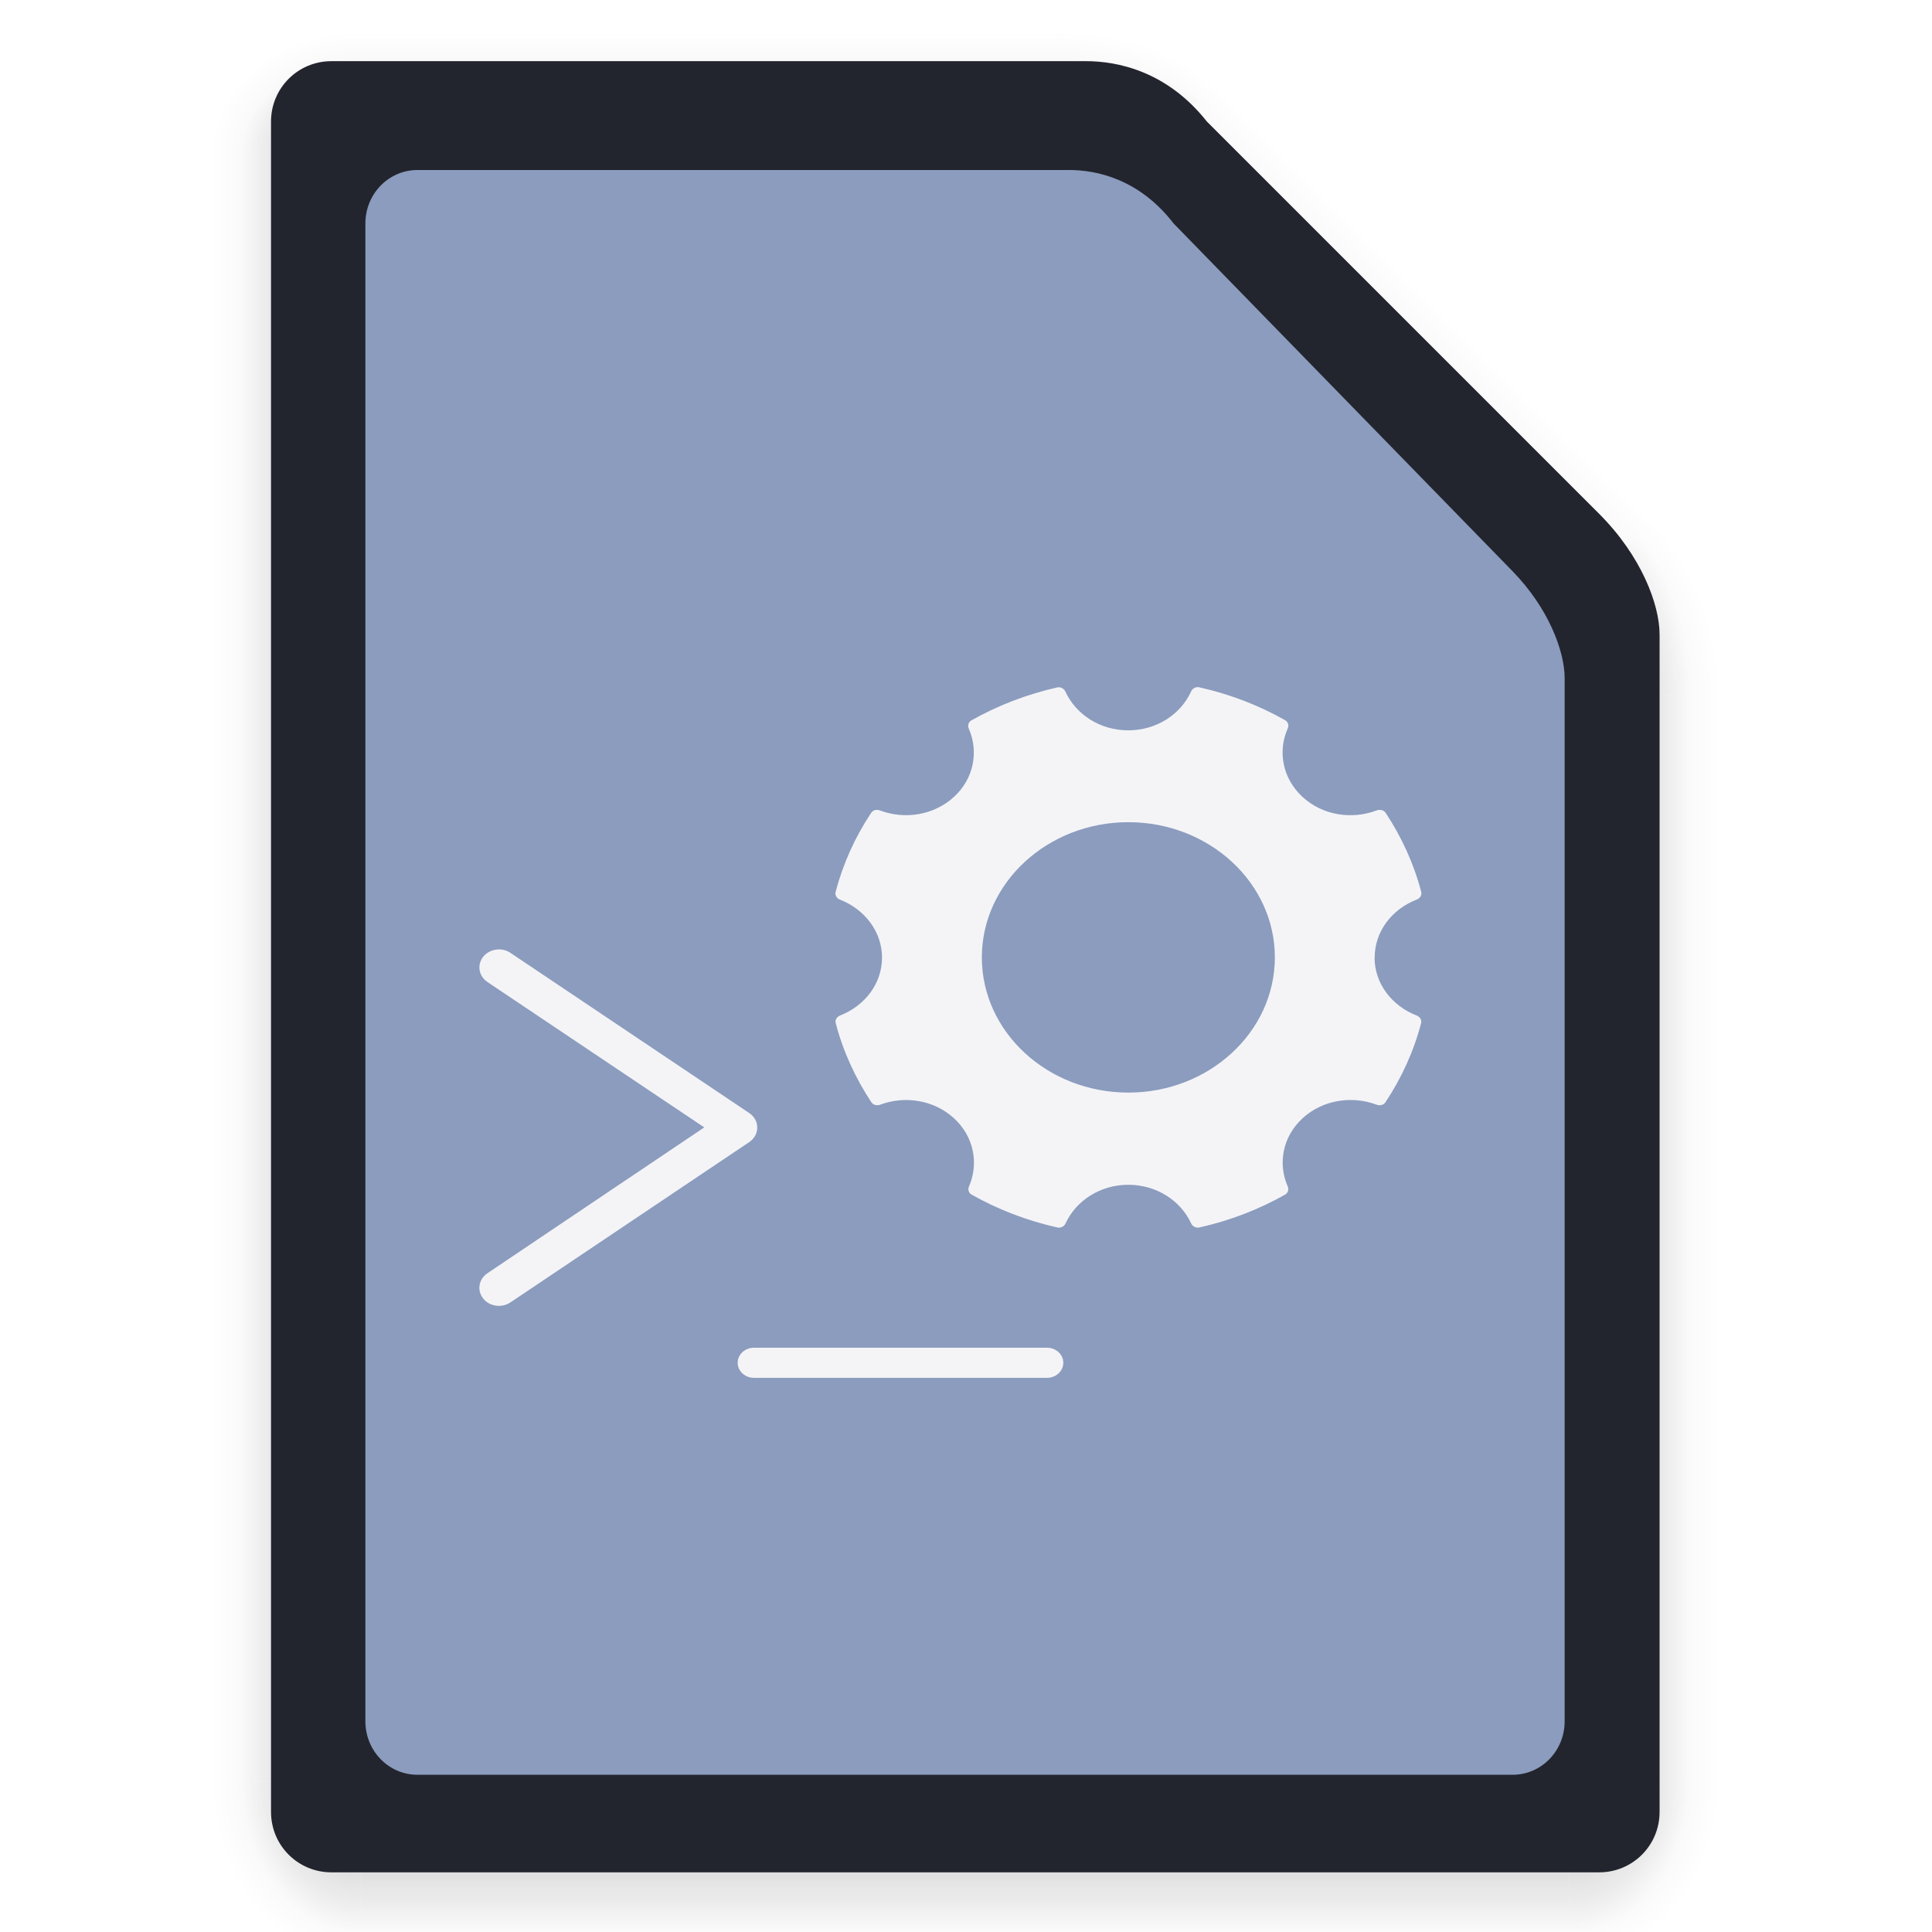
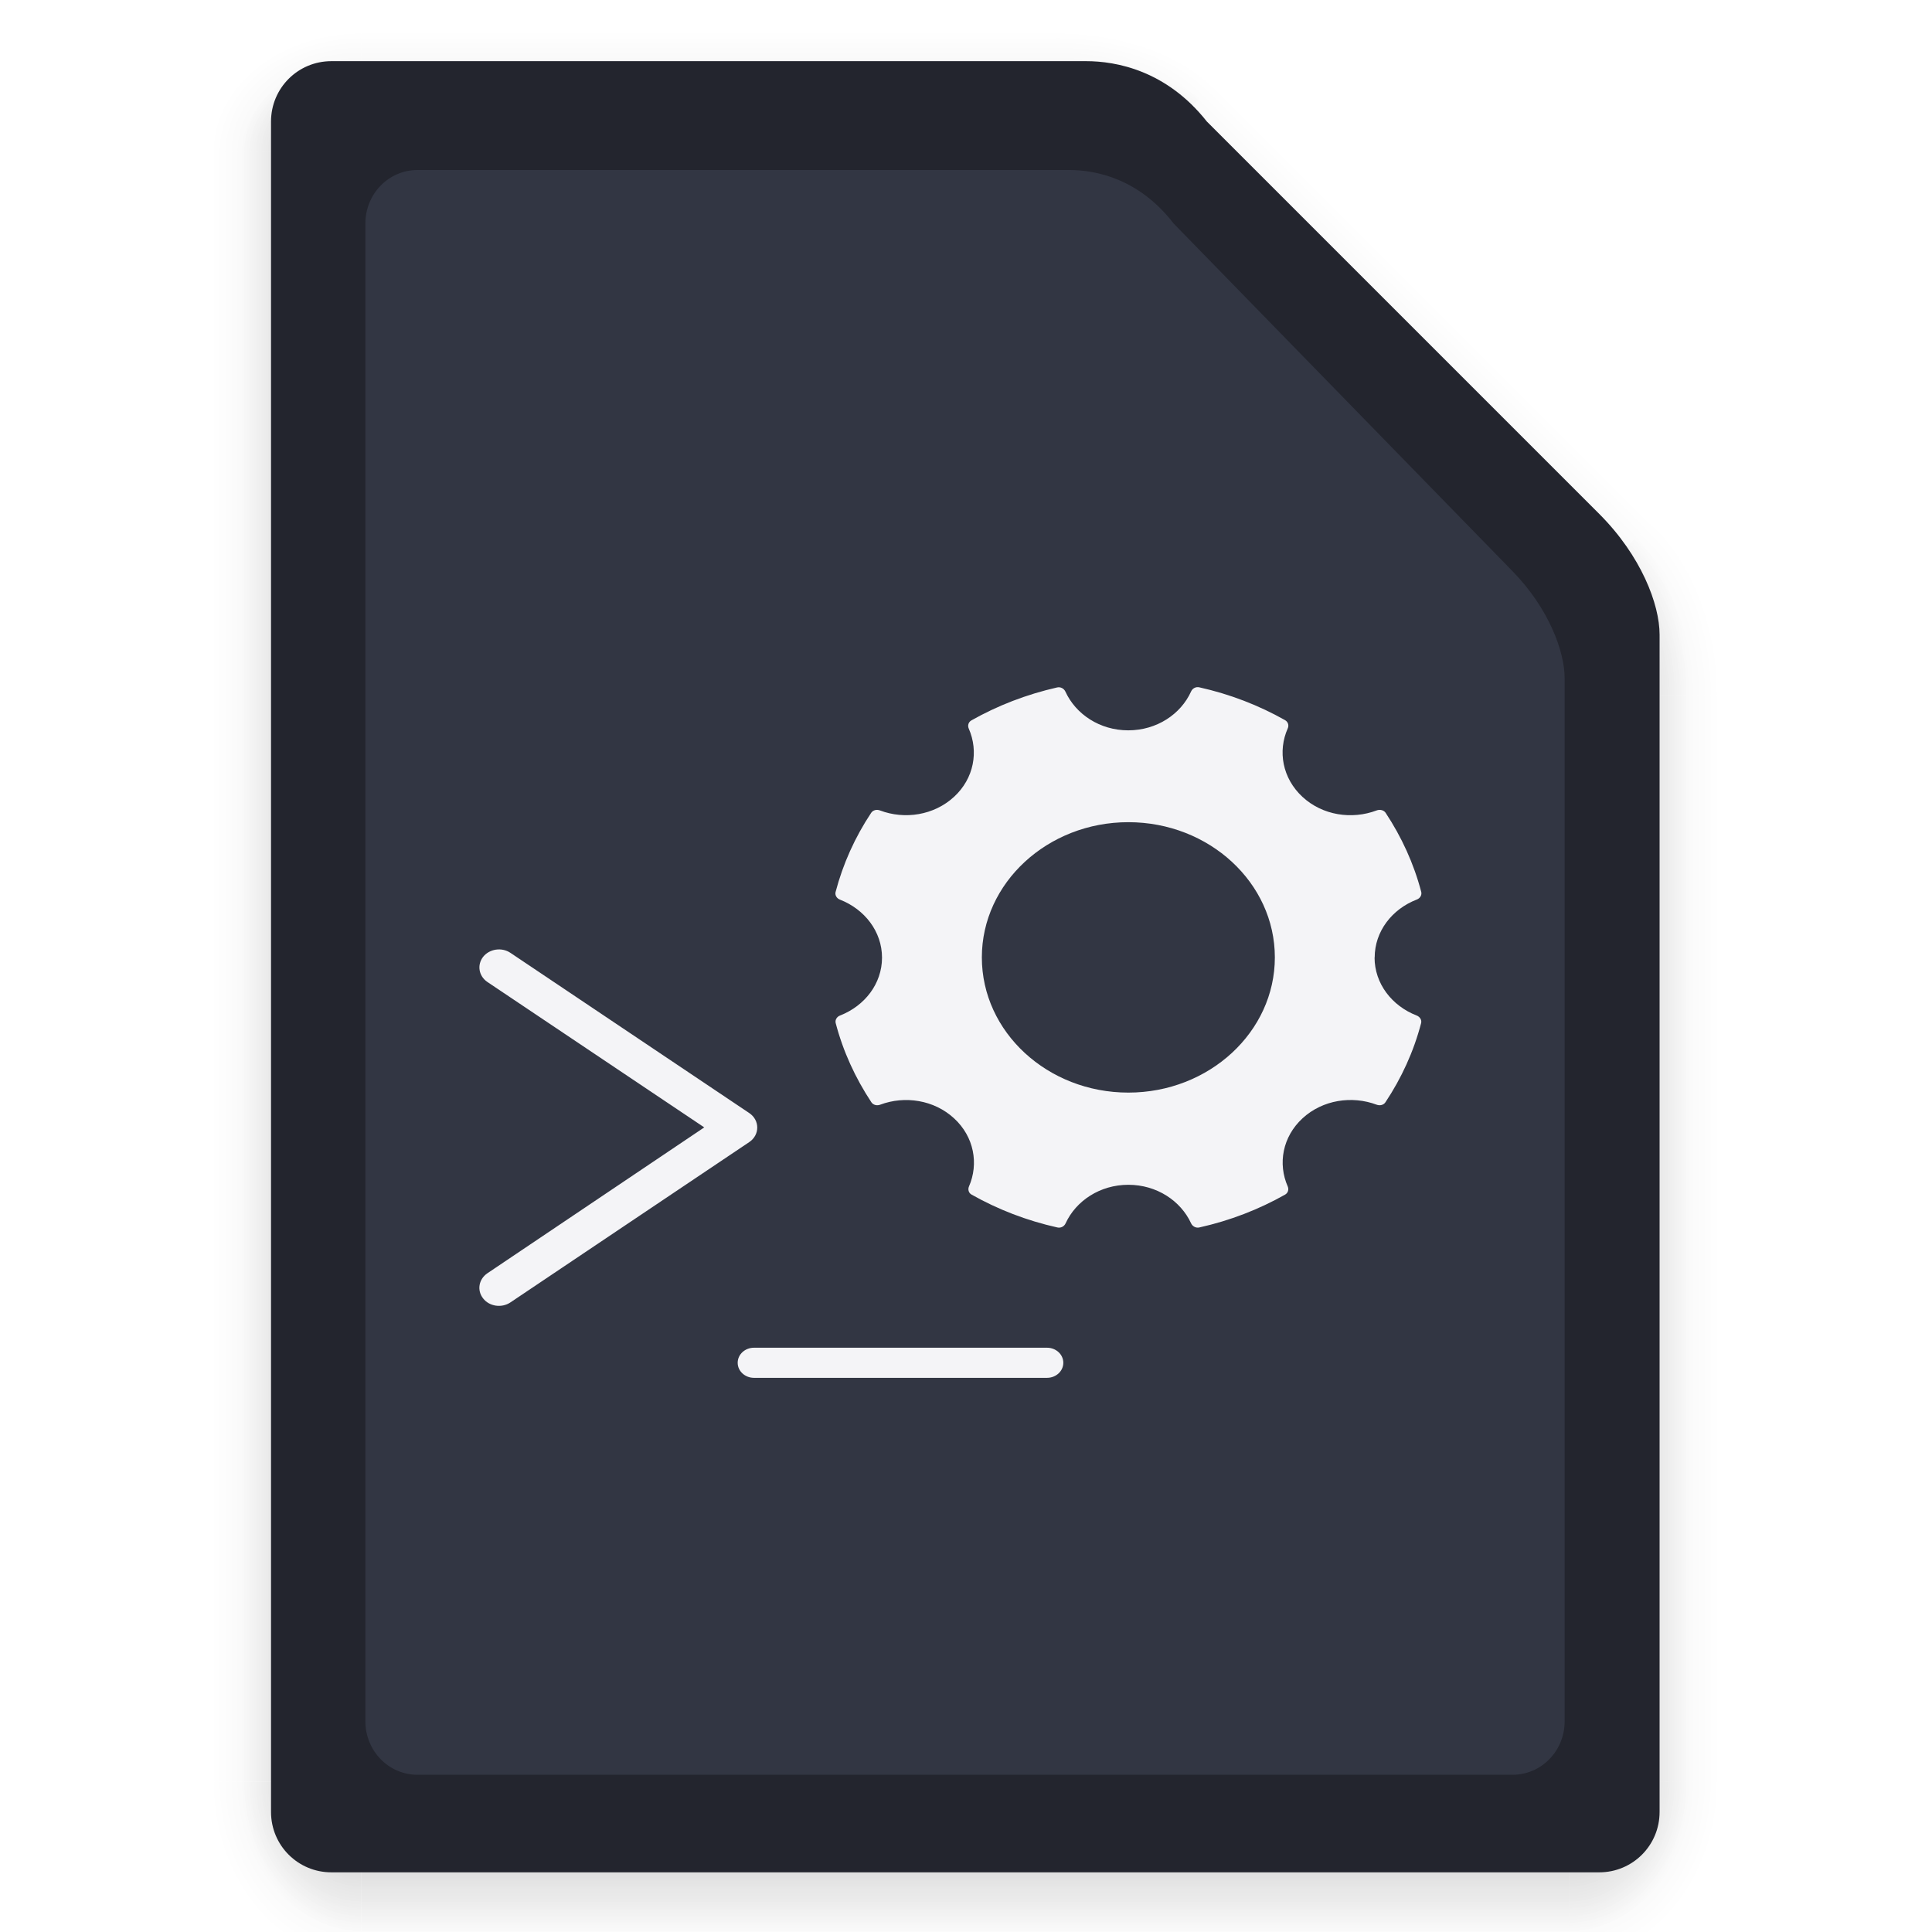
<svg xmlns="http://www.w3.org/2000/svg" xmlns:xlink="http://www.w3.org/1999/xlink" width="64" height="64" version="1.1" id="svg125">
  <defs id="defs47">
    <linearGradient id="linearGradient6721-3" x1="7.937" x2="7.937" y1="15.346" y2="16.933" gradientUnits="userSpaceOnUse" xlink:href="#linearGradient6261" />
    <linearGradient id="linearGradient6261">
      <stop offset="0" id="stop3" />
      <stop stop-opacity="0" offset="1" id="stop5" />
    </linearGradient>
    <radialGradient id="radialGradient6723-5" cx="35" cy="4" r="3.728" gradientTransform="matrix(1.696 0 0 1.0731 -24.361 -.29238)" gradientUnits="userSpaceOnUse" xlink:href="#linearGradient6261" />
    <linearGradient id="linearGradient6725-3" x1="43" x2="46.748" y1="12" y2="8.252" gradientUnits="userSpaceOnUse" xlink:href="#linearGradient6261" />
    <radialGradient id="radialGradient6727-5" cx="52" cy="22" r="5.206" gradientTransform="matrix(.96042 0 0 1.3331 2.0581 -7.3283)" gradientUnits="userSpaceOnUse" xlink:href="#linearGradient6261" />
    <linearGradient id="linearGradient6729-6" x1="5.821" x2="5.821" y1="1.058" gradientUnits="userSpaceOnUse" xlink:href="#linearGradient6261" />
    <radialGradient id="radialGradient6731-2" cx="3.175" cy="1.323" r=".794" gradientTransform="matrix(-2.1078e-8 -1.3333 1.6667 -2.6348e-8 .97012 5.2916)" gradientUnits="userSpaceOnUse" xlink:href="#linearGradient6261" />
    <linearGradient id="linearGradient6733-9" x1="13.758" x2="15.081" y1="10.583" y2="10.583" gradientUnits="userSpaceOnUse" xlink:href="#linearGradient6261" />
    <linearGradient id="linearGradient6735-1" x1="3.175" x2="1.852" y1="8.466" y2="8.466" gradientUnits="userSpaceOnUse" xlink:href="#linearGradient6261" />
    <radialGradient id="radialGradient6737-2" cx="13.758" cy="15.346" r=".794" gradientTransform="matrix(5.1718e-7 2 -1.6667 4.3098e-7 39.334 -12.171)" gradientUnits="userSpaceOnUse" xlink:href="#linearGradient6261" />
    <radialGradient id="radialGradient6739-7" cx="3.175" cy="15.346" r=".794" gradientTransform="matrix(-1.6667 -1.37e-6 1.644e-6 -2 8.4665 46.037)" gradientUnits="userSpaceOnUse" xlink:href="#linearGradient6261" />
    <linearGradient id="linearGradient6741-0" x1="7.937" x2="7.937" y1="15.346" y2="16.668" gradientUnits="userSpaceOnUse" xlink:href="#linearGradient6261" />
    <radialGradient id="radialGradient6743-9" cx="35" cy="4" r="3.728" gradientTransform="matrix(1.6115 -1.9122e-7 9.5496e-8 .80482 -21.403 .78072)" gradientUnits="userSpaceOnUse" xlink:href="#linearGradient6261" />
    <linearGradient id="linearGradient6745-3" x1="43" x2="46.004" y1="12" y2="8.996" gradientUnits="userSpaceOnUse" xlink:href="#linearGradient6261" />
    <radialGradient id="radialGradient6747-6" cx="52" cy="22" r="5.206" gradientTransform="matrix(.76834 -9.6042e-8 1.534e-7 1.2272 12.047 -4.9986)" gradientUnits="userSpaceOnUse" xlink:href="#linearGradient6261" />
    <linearGradient id="linearGradient6749-0" x1="5.821" x2="5.821" y1="1.058" y2=".265" gradientUnits="userSpaceOnUse" xlink:href="#linearGradient6261" />
    <radialGradient id="radialGradient6751-6" cx="3.175" cy="1.323" r=".794" gradientTransform="matrix(-7.442e-8 -1 1.3333 -9.9226e-8 1.4111 4.2333)" gradientUnits="userSpaceOnUse" xlink:href="#linearGradient6261" />
    <linearGradient id="linearGradient6753-2" x1="13.758" x2="14.816" y1="10.583" y2="10.583" gradientUnits="userSpaceOnUse" xlink:href="#linearGradient6261" />
    <linearGradient id="linearGradient6755-6" x1="3.175" x2="2.117" y1="8.466" y2="8.466" gradientUnits="userSpaceOnUse" xlink:href="#linearGradient6261" />
    <radialGradient id="radialGradient6757-1" cx="13.758" cy="15.346" r=".794" gradientTransform="matrix(0 1.6667 -1.3333 0 34.219 -7.5846)" gradientUnits="userSpaceOnUse" xlink:href="#linearGradient6261" />
    <radialGradient id="radialGradient6759-8" cx="3.175" cy="15.346" r=".794" gradientTransform="matrix(-1.3333 0 0 -1.6667 7.4082 40.921)" gradientUnits="userSpaceOnUse" xlink:href="#linearGradient6261" />
    <linearGradient id="linearGradient6761-7" x1="21.039" x2="21.039" y1="2" y2="62" gradientTransform="matrix(.26458 0 0 .26458 0 -.26458)" gradientUnits="userSpaceOnUse">
      <stop stop-color="#ff5b59" offset="0" id="stop27" />
      <stop stop-color="#ff983d" offset="1" id="stop29" />
    </linearGradient>
    <radialGradient id="radialGradient6763-2" cx="40" cy="12" r="8" gradientTransform="matrix(1.5 0 0 -2 -14 40)" gradientUnits="userSpaceOnUse" xlink:href="#linearGradient6261" />
    <radialGradient id="radialGradient6765-3" cx="10.583" cy="4.233" r="2.117" gradientTransform="matrix(-2 3.1236e-7 -3.1236e-7 -2 31.749 12.7)" gradientUnits="userSpaceOnUse" xlink:href="#linearGradient6261" />
    <radialGradient id="radialGradient6767-7" cx="40" cy="12" r="8" gradientTransform="matrix(0 -1.5 2 0 16 70)" gradientUnits="userSpaceOnUse" xlink:href="#linearGradient6261" />
    <linearGradient id="linearGradient7282" x1="10.583" x2="6.35" y1="3.175" y2="3.175" gradientTransform="matrix(1 0 0 .66667 0 1.4111)" gradientUnits="userSpaceOnUse" xlink:href="#linearGradient6261" />
    <linearGradient id="linearGradient7284" x1="10.583" x2="8.731" y1="3.043" y2="3.043" gradientTransform="matrix(1 0 0 .66667 0 1.4111)" gradientUnits="userSpaceOnUse" xlink:href="#linearGradient6261" />
    <radialGradient id="radialGradient6773-5" cx="10.583" cy="4.233" r="2.117" gradientTransform="matrix(-.875 -1.6564e-7 1.6631e-7 -.87849 19.843 7.9521)" gradientUnits="userSpaceOnUse" xlink:href="#linearGradient6261" />
    <radialGradient id="radialGradient6775-9" cx="40" cy="12" r="8" gradientTransform="matrix(0 -1.3078 .87983 0 29.442 62.311)" gradientUnits="userSpaceOnUse" xlink:href="#linearGradient6261" />
    <linearGradient id="linearGradient7286" x1="10.583" x2="6.35" y1="3.175" y2="3.175" gradientTransform="matrix(1 0 0 .66667 -14.816 9.3484)" gradientUnits="userSpaceOnUse" xlink:href="#linearGradient6261" />
    <linearGradient id="linearGradient7288" x1="10.583" x2="8.724" y1="3.043" y2="3.043" gradientTransform="matrix(1 0 0 .66667 -14.816 9.3484)" gradientUnits="userSpaceOnUse" xlink:href="#linearGradient6261" />
    <radialGradient id="radialGradient6781-2" cx="40" cy="12" r="8" gradientTransform="matrix(1.4336 0 0 -.87849 -11.344 26.542)" gradientUnits="userSpaceOnUse" xlink:href="#linearGradient6261" />
    <linearGradient id="linearGradient7290" x1="40" x2="46" y1="17" y2="11" gradientTransform="matrix(.26458 0 0 .26458 -1.6667e-7 -.26458)" gradientUnits="userSpaceOnUse">
      <stop stop-color="#fefefe" offset="0" id="stop42" />
      <stop stop-color="#e9e9e9" offset="1" id="stop44" />
    </linearGradient>
  </defs>
  <g transform="matrix(3.7796 0 0 3.7796 -.021092 1.0245)" id="g121">
    <g opacity=".1" id="g69">
      <rect x="3.175" y="15.346" width="10.583" height="1.587" fill="url(#linearGradient6721-3)" opacity="1" id="rect49" />
      <path transform="scale(.26458)" d="m35 0 1e-6 7 7-7z" fill="url(#radialGradient6723-5)" opacity="1" id="path51" />
      <path transform="scale(.26458)" d="m42 0-7 7 14 15 9-9 2e-6 -9.455-3.545-3.545z" fill="url(#linearGradient6725-3)" opacity="1" id="path53" />
      <path transform="scale(.26458)" d="m58 13-9 9h9z" fill="url(#radialGradient6727-5)" opacity="1" id="path55" />
      <rect x="3.175" width="6.085" height="1.058" fill="url(#linearGradient6729-6)" opacity="1" id="rect57" />
      <rect x="1.587" width="1.587" height="1.058" fill="url(#radialGradient6731-2)" opacity="1" id="rect59" />
      <rect x="13.758" y="5.821" width="1.587" height="9.525" fill="url(#linearGradient6733-9)" opacity="1" id="rect61" />
      <rect x="1.587" y="1.058" width="1.587" height="14.287" fill="url(#linearGradient6735-1)" opacity="1" id="rect63" />
      <rect x="13.758" y="15.346" width="1.587" height="1.587" fill="url(#radialGradient6737-2)" opacity="1" id="rect65" />
      <rect x="1.587" y="15.346" width="1.587" height="1.587" fill="url(#radialGradient6739-7)" opacity="1" id="rect67" />
    </g>
    <g opacity=".2" id="g91">
      <rect x="3.175" y="15.346" width="10.583" height="1.587" fill="url(#linearGradient6741-0)" opacity="1" id="rect71" />
      <path transform="scale(.26458)" d="m35 0 1e-6 7 7-7z" fill="url(#radialGradient6743-9)" opacity="1" id="path73" />
      <path transform="scale(.26458)" d="m42 0-7 7 14 15 9-9 2e-6 -9.455-3.545-3.545z" fill="url(#linearGradient6745-3)" opacity="1" id="path75" />
      <path transform="scale(.26458)" d="m58 13-9 9h9z" fill="url(#radialGradient6747-6)" opacity="1" id="path77" />
      <rect x="3.175" width="6.085" height="1.058" fill="url(#linearGradient6749-0)" opacity="1" id="rect79" />
      <rect x="1.587" width="1.587" height="1.058" ry="0" fill="url(#radialGradient6751-6)" opacity="1" id="rect81" />
      <rect x="13.758" y="5.821" width="1.587" height="9.525" fill="url(#linearGradient6753-2)" opacity="1" id="rect83" />
      <rect x="1.587" y="1.058" width="1.587" height="14.287" fill="url(#linearGradient6755-6)" opacity="1" id="rect85" />
      <rect x="13.758" y="15.346" width="1.587" height="1.587" fill="url(#radialGradient6757-1)" opacity="1" id="rect87" />
      <rect x="1.587" y="15.346" width="1.587" height="1.587" fill="url(#radialGradient6759-8)" opacity="1" id="rect89" />
    </g>
    <path d="m2.91 0.265c-0.293 0-0.529 0.236-0.529 0.529v14.816c0 0.293 0.236 0.529 0.529 0.529h11.112c0.293 0 0.529-0.236 0.529-0.529v-10.319c0-0.265-0.161-0.69-0.529-1.058l-3.439-3.439c-0.354-0.448-0.794-0.529-1.058-0.529z" fill="url(#linearGradient6761-7)" stroke-width=".265" id="path93" style="fill:#23252E" />
    <rect x="8.721" y="-.542" width="6.636" height="6.635" fill="none" id="rect97" />
-     <path d="m 3.665,1.219 c -0.253,0 -0.457,0.209 -0.457,0.469 V 14.815 c 0,0.26 0.204,0.469 0.457,0.469 H 13.262 c 0.253,0 0.457,-0.209 0.457,-0.469 V 5.673 c 0,-0.234 -0.139,-0.612 -0.457,-0.938 l -2.97,-3.047 C 9.986,1.291 9.606,1.219 9.377,1.219 Z" fill="url(#linearGradient6761-7)" stroke-width="0.231" id="path93-3" style="fill:#8b9cbe" />
+     <path d="m 3.665,1.219 c -0.253,0 -0.457,0.209 -0.457,0.469 V 14.815 c 0,0.26 0.204,0.469 0.457,0.469 H 13.262 c 0.253,0 0.457,-0.209 0.457,-0.469 V 5.673 c 0,-0.234 -0.139,-0.612 -0.457,-0.938 l -2.97,-3.047 C 9.986,1.291 9.606,1.219 9.377,1.219 Z" fill="url(#linearGradient6761-7)" stroke-width="0.231" id="path93-3" style="fill:#323643" />
    <path fill="#f4f4f7fff" d="m 12.054,8.121 c 0,-0.23 0.153,-0.425 0.369,-0.508 0.029,-0.011 0.046,-0.039 0.039,-0.067 -0.065,-0.248 -0.172,-0.481 -0.312,-0.693 -0.016,-0.024 -0.05,-0.032 -0.079,-0.021 -0.217,0.082 -0.474,0.044 -0.65,-0.119 C 11.245,6.55 11.203,6.313 11.292,6.113 c 0.012,-0.026 0.003,-0.057 -0.023,-0.072 -0.23,-0.13 -0.483,-0.228 -0.752,-0.288 -0.03,-0.007 -0.06,0.009 -0.072,0.036 -0.09,0.2 -0.302,0.341 -0.551,0.341 -0.249,0 -0.46,-0.141 -0.551,-0.34 -0.012,-0.026 -0.042,-0.043 -0.072,-0.036 -0.269,0.061 -0.522,0.159 -0.752,0.289 -0.026,0.015 -0.034,0.045 -0.023,0.071 0.088,0.2 0.047,0.437 -0.129,0.599 -0.176,0.162 -0.432,0.201 -0.649,0.119 -0.029,-0.011 -0.061,-0.003 -0.077,0.021 -0.141,0.212 -0.247,0.446 -0.312,0.694 -0.007,0.028 0.01,0.056 0.039,0.067 0.215,0.084 0.368,0.279 0.368,0.508 0,0.229 -0.152,0.423 -0.367,0.507 -0.029,0.011 -0.046,0.039 -0.039,0.067 0.065,0.248 0.172,0.481 0.313,0.694 0.016,0.024 0.049,0.032 0.077,0.021 0.216,-0.081 0.473,-0.042 0.648,0.12 0.175,0.161 0.217,0.398 0.13,0.597 -0.011,0.026 -0.003,0.057 0.023,0.071 0.23,0.13 0.483,0.228 0.752,0.288 0.03,0.007 0.06,-0.009 0.072,-0.036 0.091,-0.198 0.302,-0.338 0.55,-0.338 0.248,0 0.459,0.14 0.55,0.338 0.012,0.026 0.042,0.043 0.072,0.036 0.269,-0.06 0.522,-0.158 0.752,-0.288 0.026,-0.015 0.034,-0.045 0.023,-0.071 -0.088,-0.2 -0.046,-0.436 0.13,-0.598 0.176,-0.162 0.433,-0.2 0.649,-0.119 0.029,0.011 0.061,0.003 0.077,-0.021 0.141,-0.212 0.248,-0.445 0.313,-0.694 0.007,-0.028 -0.011,-0.056 -0.04,-0.067 -0.216,-0.084 -0.368,-0.279 -0.368,-0.508 z M 8.611,8.12 c 0,-0.653 0.576,-1.185 1.284,-1.185 0.708,0 1.284,0.531 1.284,1.185 0,0.653 -0.576,1.185 -1.284,1.185 -0.708,0 -1.284,-0.531 -1.284,-1.185 z M 4.278,10.888 6.178,9.61 4.278,8.336 C 4.201,8.284 4.185,8.186 4.24,8.115 4.296,8.045 4.403,8.029 4.479,8.08 l 2.093,1.404 c 0.094,0.063 0.094,0.192 0,0.255 L 4.479,11.144 c -0.076,0.051 -0.184,0.036 -0.239,-0.035 -0.056,-0.071 -0.039,-0.169 0.038,-0.221 z m 4.904,0.917 H 6.614 c -0.079,0 -0.143,-0.059 -0.143,-0.132 0,-0.073 0.064,-0.132 0.143,-0.132 h 2.568 c 0.079,0 0.143,0.059 0.143,0.132 0,0.073 -0.064,0.132 -0.143,0.132 z" id="path42" style="fill:#f4f4f7;stroke-width:0.034" />
  </g>
</svg>
